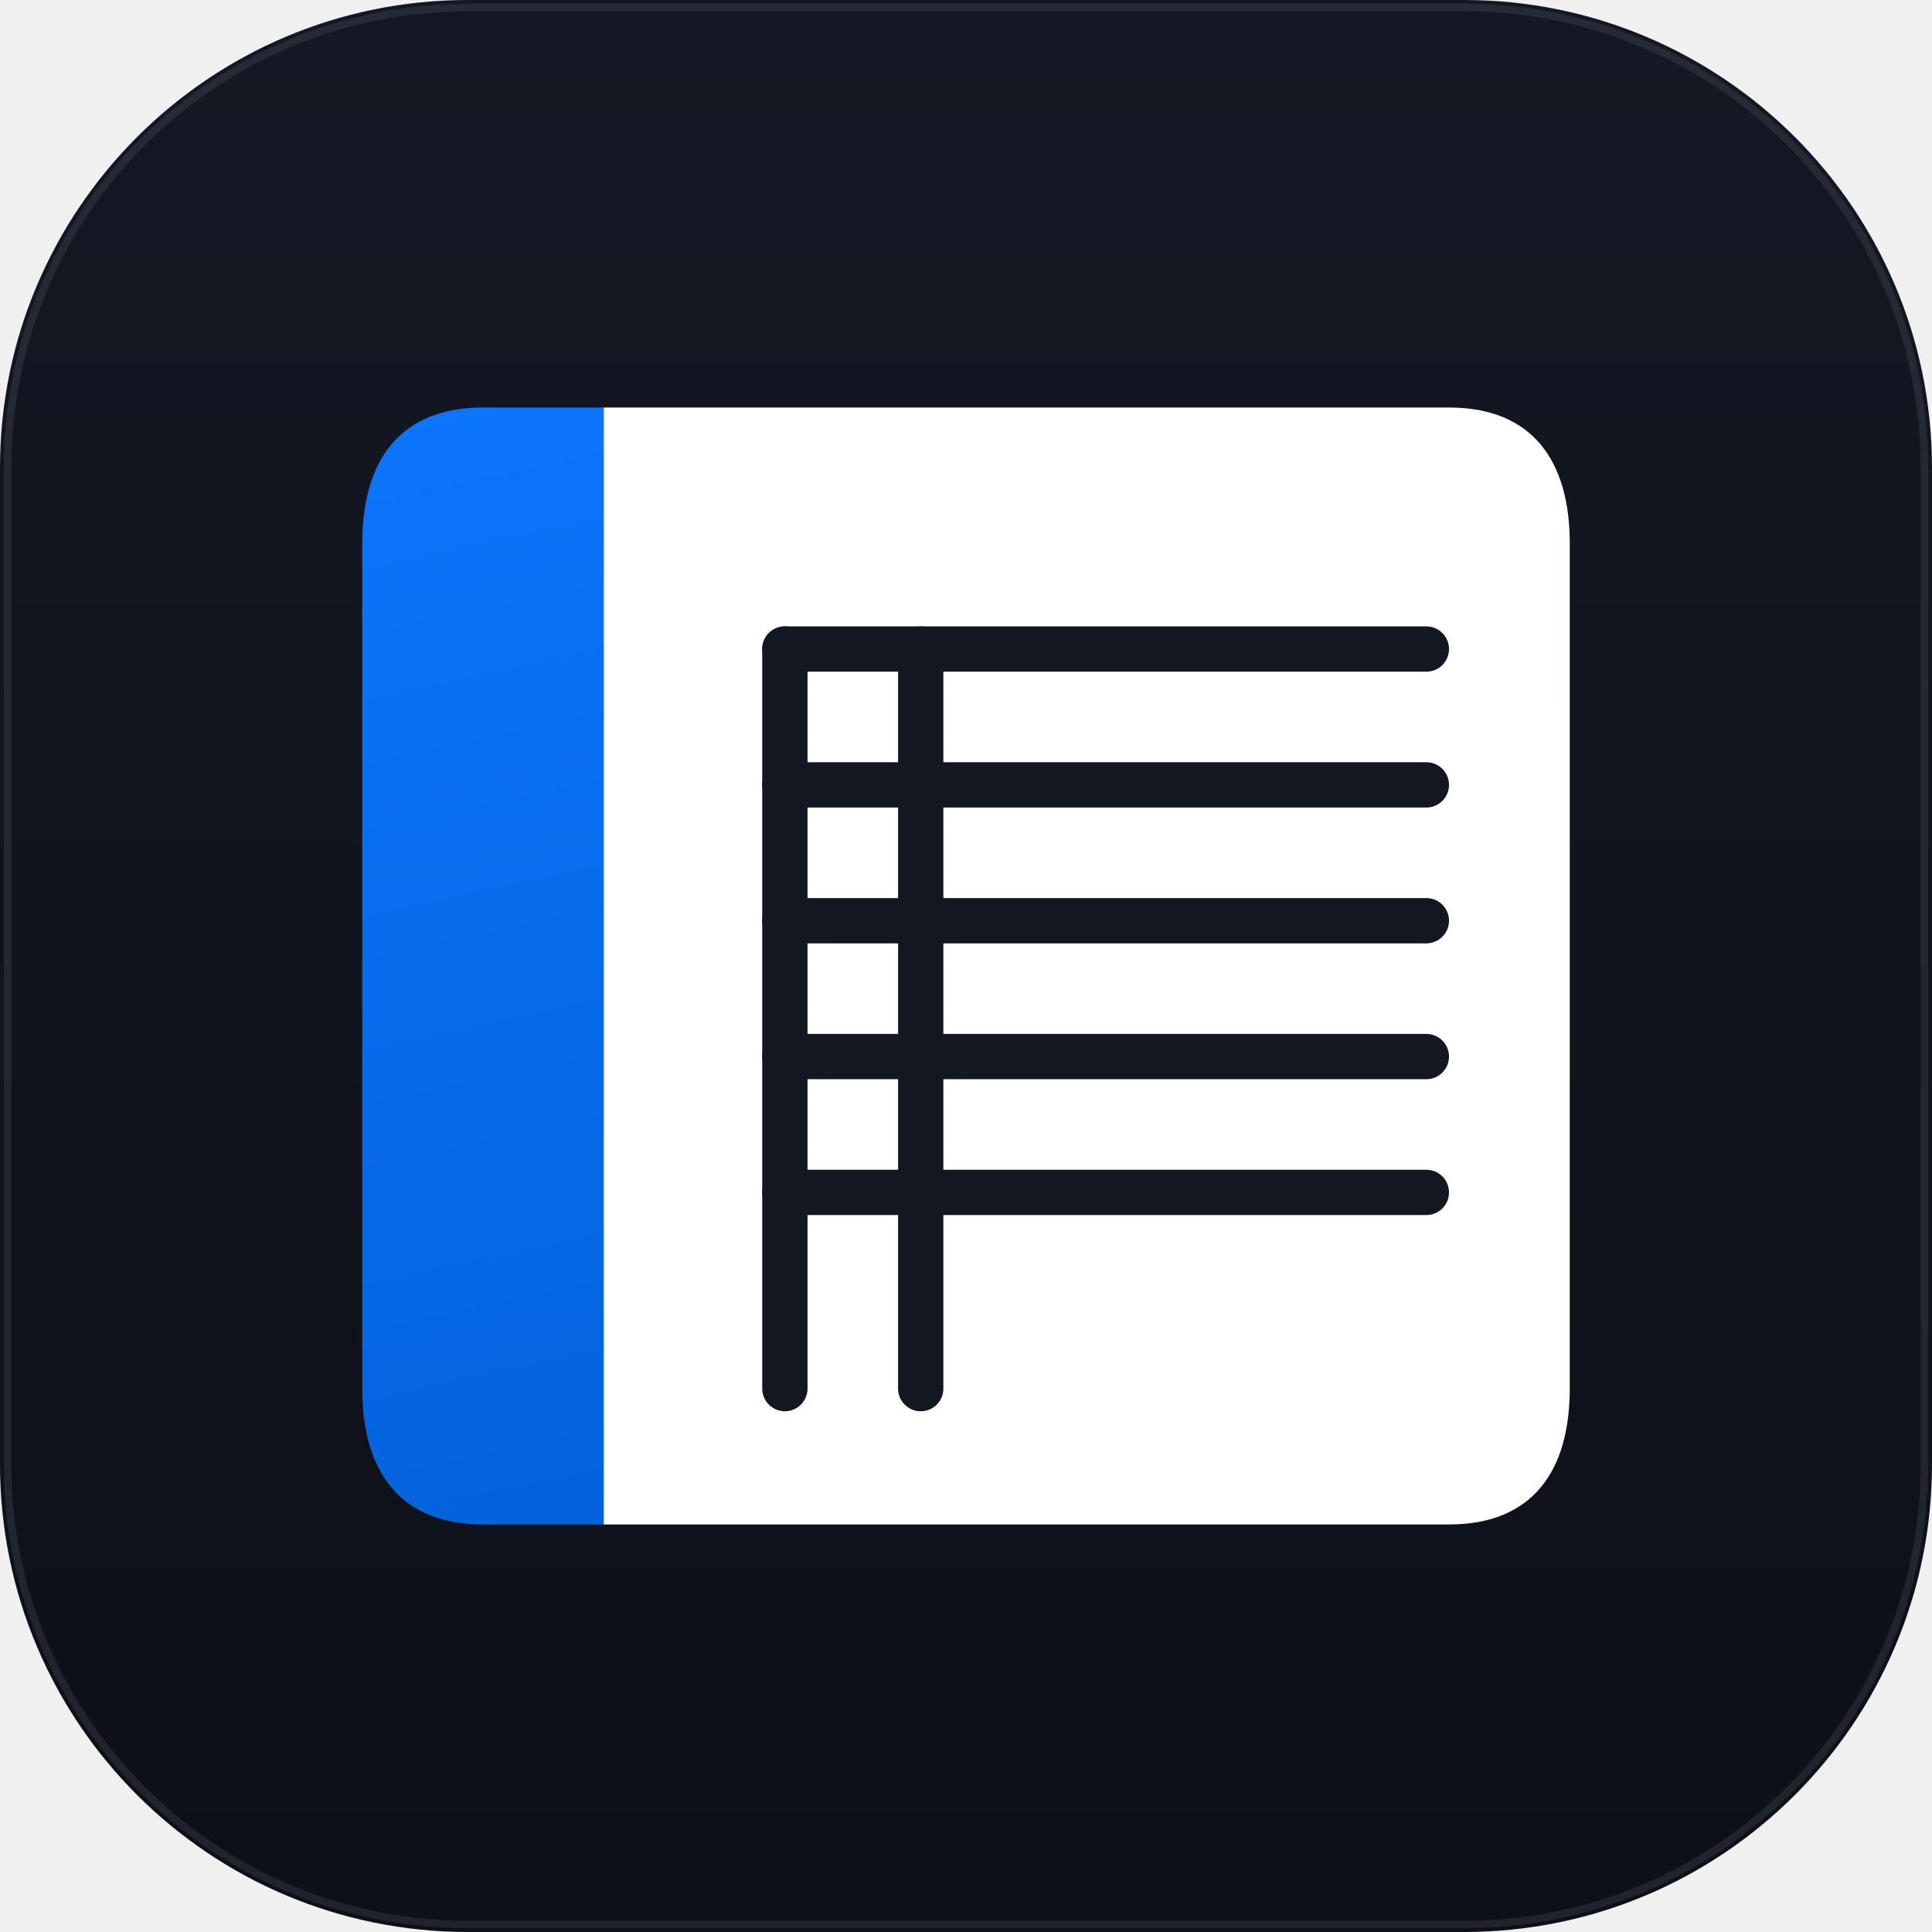
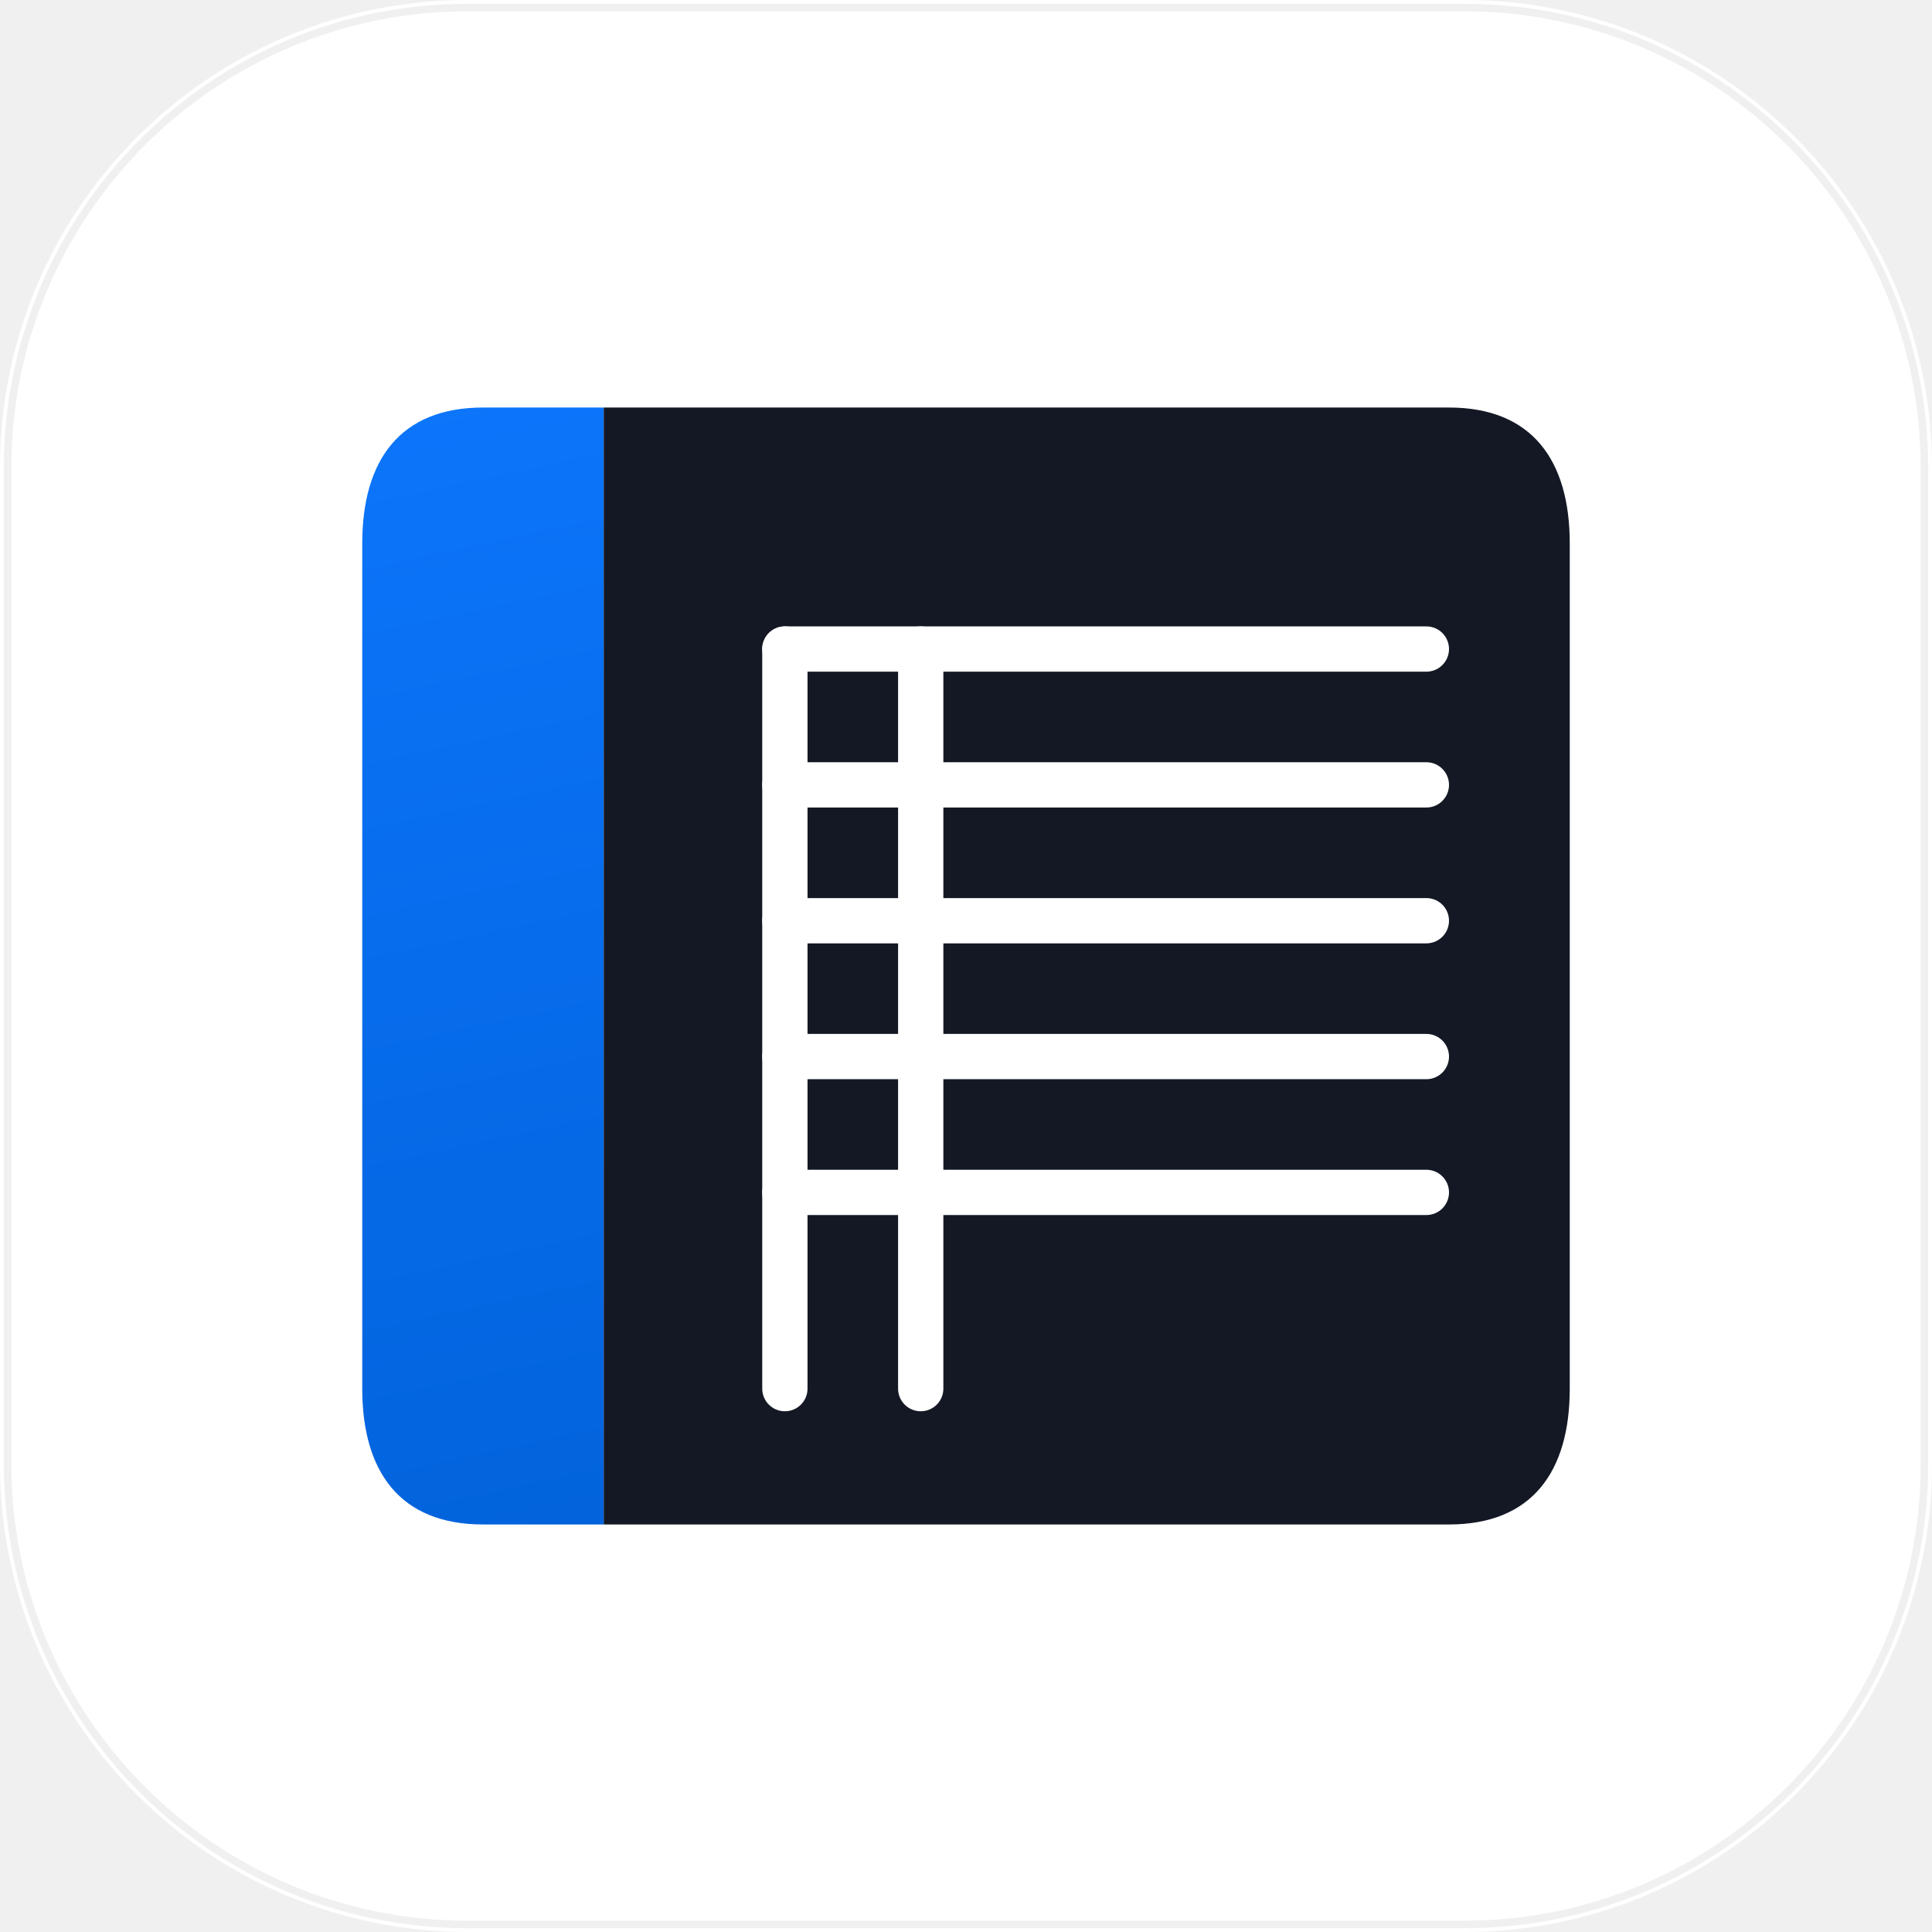
<svg xmlns="http://www.w3.org/2000/svg" viewBox="0 0 512 512" fill="none">
  <defs>
-     <linearGradient id="darkBg" x1="0" y1="0" x2="0" y2="512" gradientUnits="userSpaceOnUse">
-       <stop offset="0%" stop-color="#141824" />
-       <stop offset="100%" stop-color="#0D1018" />
-     </linearGradient>
-     <linearGradient id="spineBlue" x1="96" y1="108" x2="160" y2="404" gradientUnits="userSpaceOnUse">
+     <linearGradient id="spineBlueLight" x1="96" y1="108" x2="160" y2="404" gradientUnits="userSpaceOnUse">
      <stop offset="0%" stop-color="#0C75FB" />
      <stop offset="100%" stop-color="#0263DC" />
    </linearGradient>
  </defs>
-   <rect width="512" height="512" rx="124" fill="url(#darkBg)" />
-   <rect width="508" height="508" x="2" y="2" rx="122" stroke="rgba(255, 255, 255, 0.08)" stroke-width="2" />
-   <path d="     M 160 108     L 160 404     L 128 404     C 106 404 96 390 96 368     L 96 144     C 96 122 106 108 128 108     Z" fill="url(#spineBlue)" />
-   <path d="     M 160 108     L 384 108     C 406 108 416 122 416 144     L 416 368     C 416 390 406 404 384 404     L 160 404     Z" fill="#FFFFFF" />
-   <g stroke="#131722" stroke-width="12" stroke-linecap="round" stroke-linejoin="round">
+   <rect width="512" height="512" rx="124" fill="#FFFFFF" />
+   <rect width="508" height="508" x="2" y="2" rx="122" stroke="rgba(0, 0, 0, 0.06)" stroke-width="2" />
+   <path d="     M 160 108     L 160 404     L 128 404     C 106 404 96 390 96 368     L 96 144     C 96 122 106 108 128 108     Z" fill="url(#spineBlueLight)" />
+   <path d="     M 160 108     L 384 108     C 406 108 416 122 416 144     L 416 368     C 416 390 406 404 384 404     L 160 404     Z" fill="#131824" />
+   <g stroke="#FFFFFF" stroke-width="12" stroke-linecap="round" stroke-linejoin="round">
    <line x1="208" y1="172" x2="208" y2="368" />
    <line x1="244" y1="172" x2="244" y2="368" />
    <line x1="208" y1="172" x2="378" y2="172" />
    <line x1="208" y1="208" x2="378" y2="208" />
    <line x1="208" y1="244" x2="378" y2="244" />
    <line x1="208" y1="280" x2="378" y2="280" />
    <line x1="208" y1="316" x2="378" y2="316" />
  </g>
</svg>
